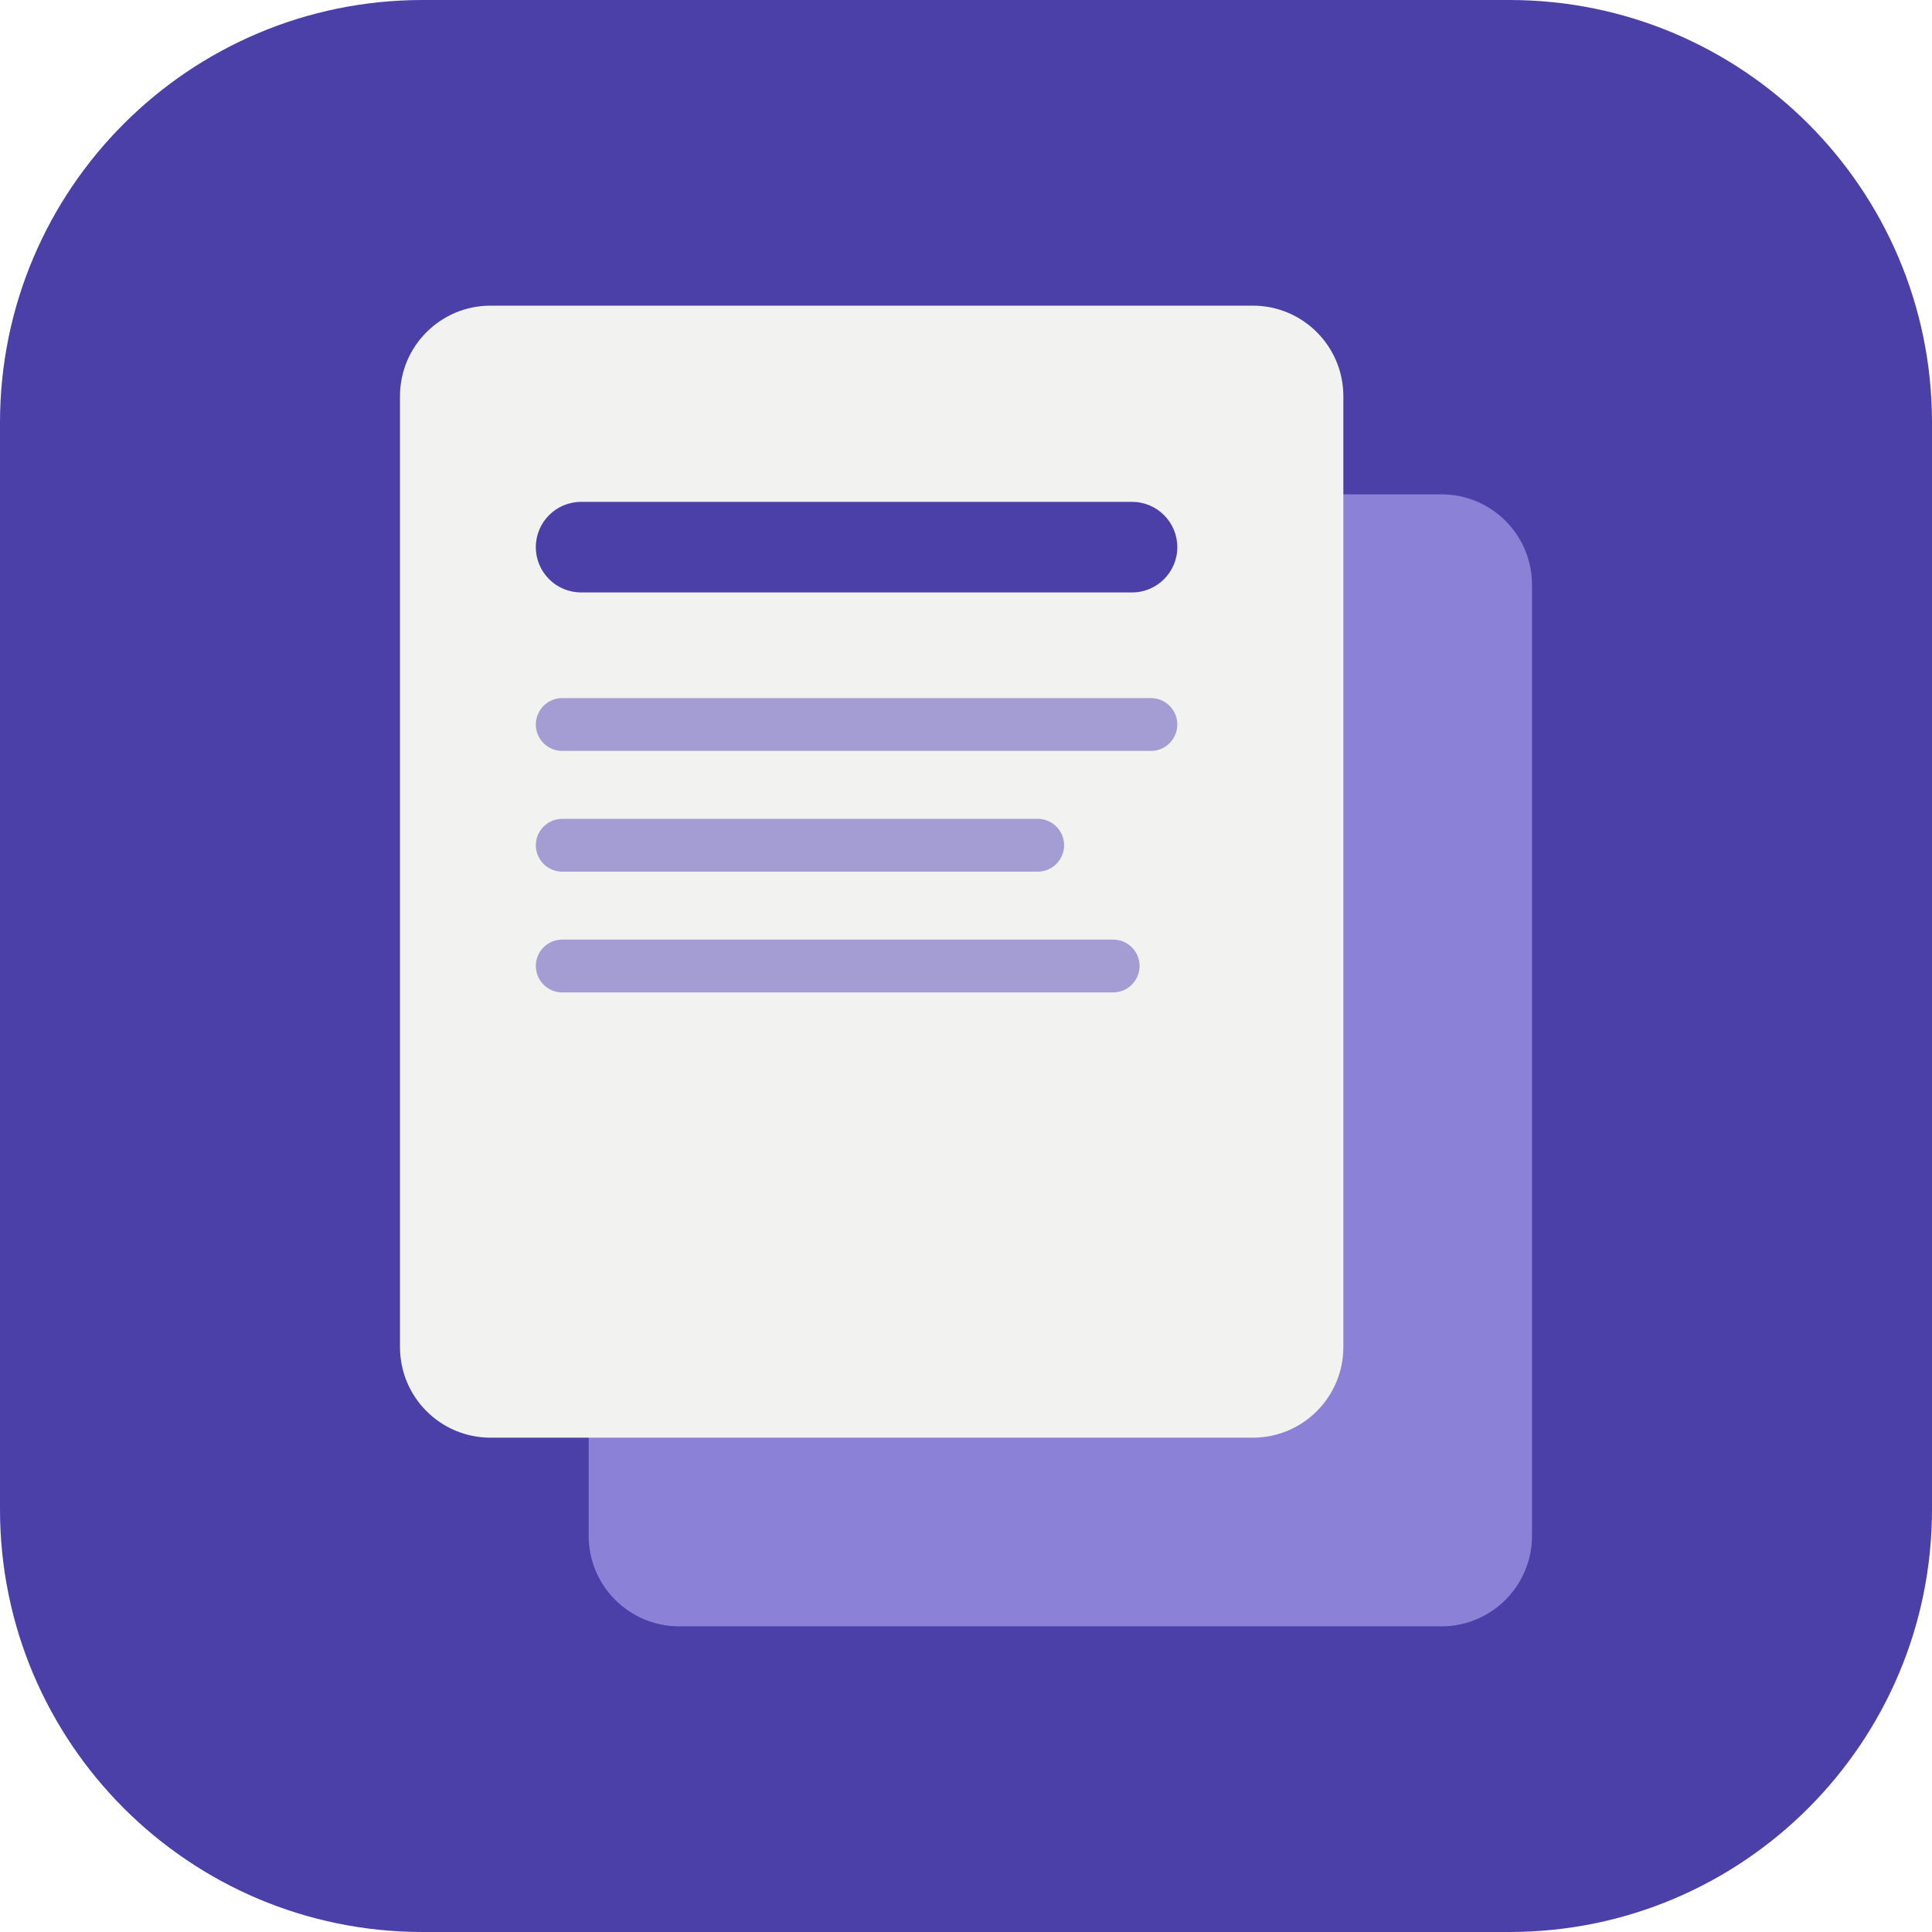
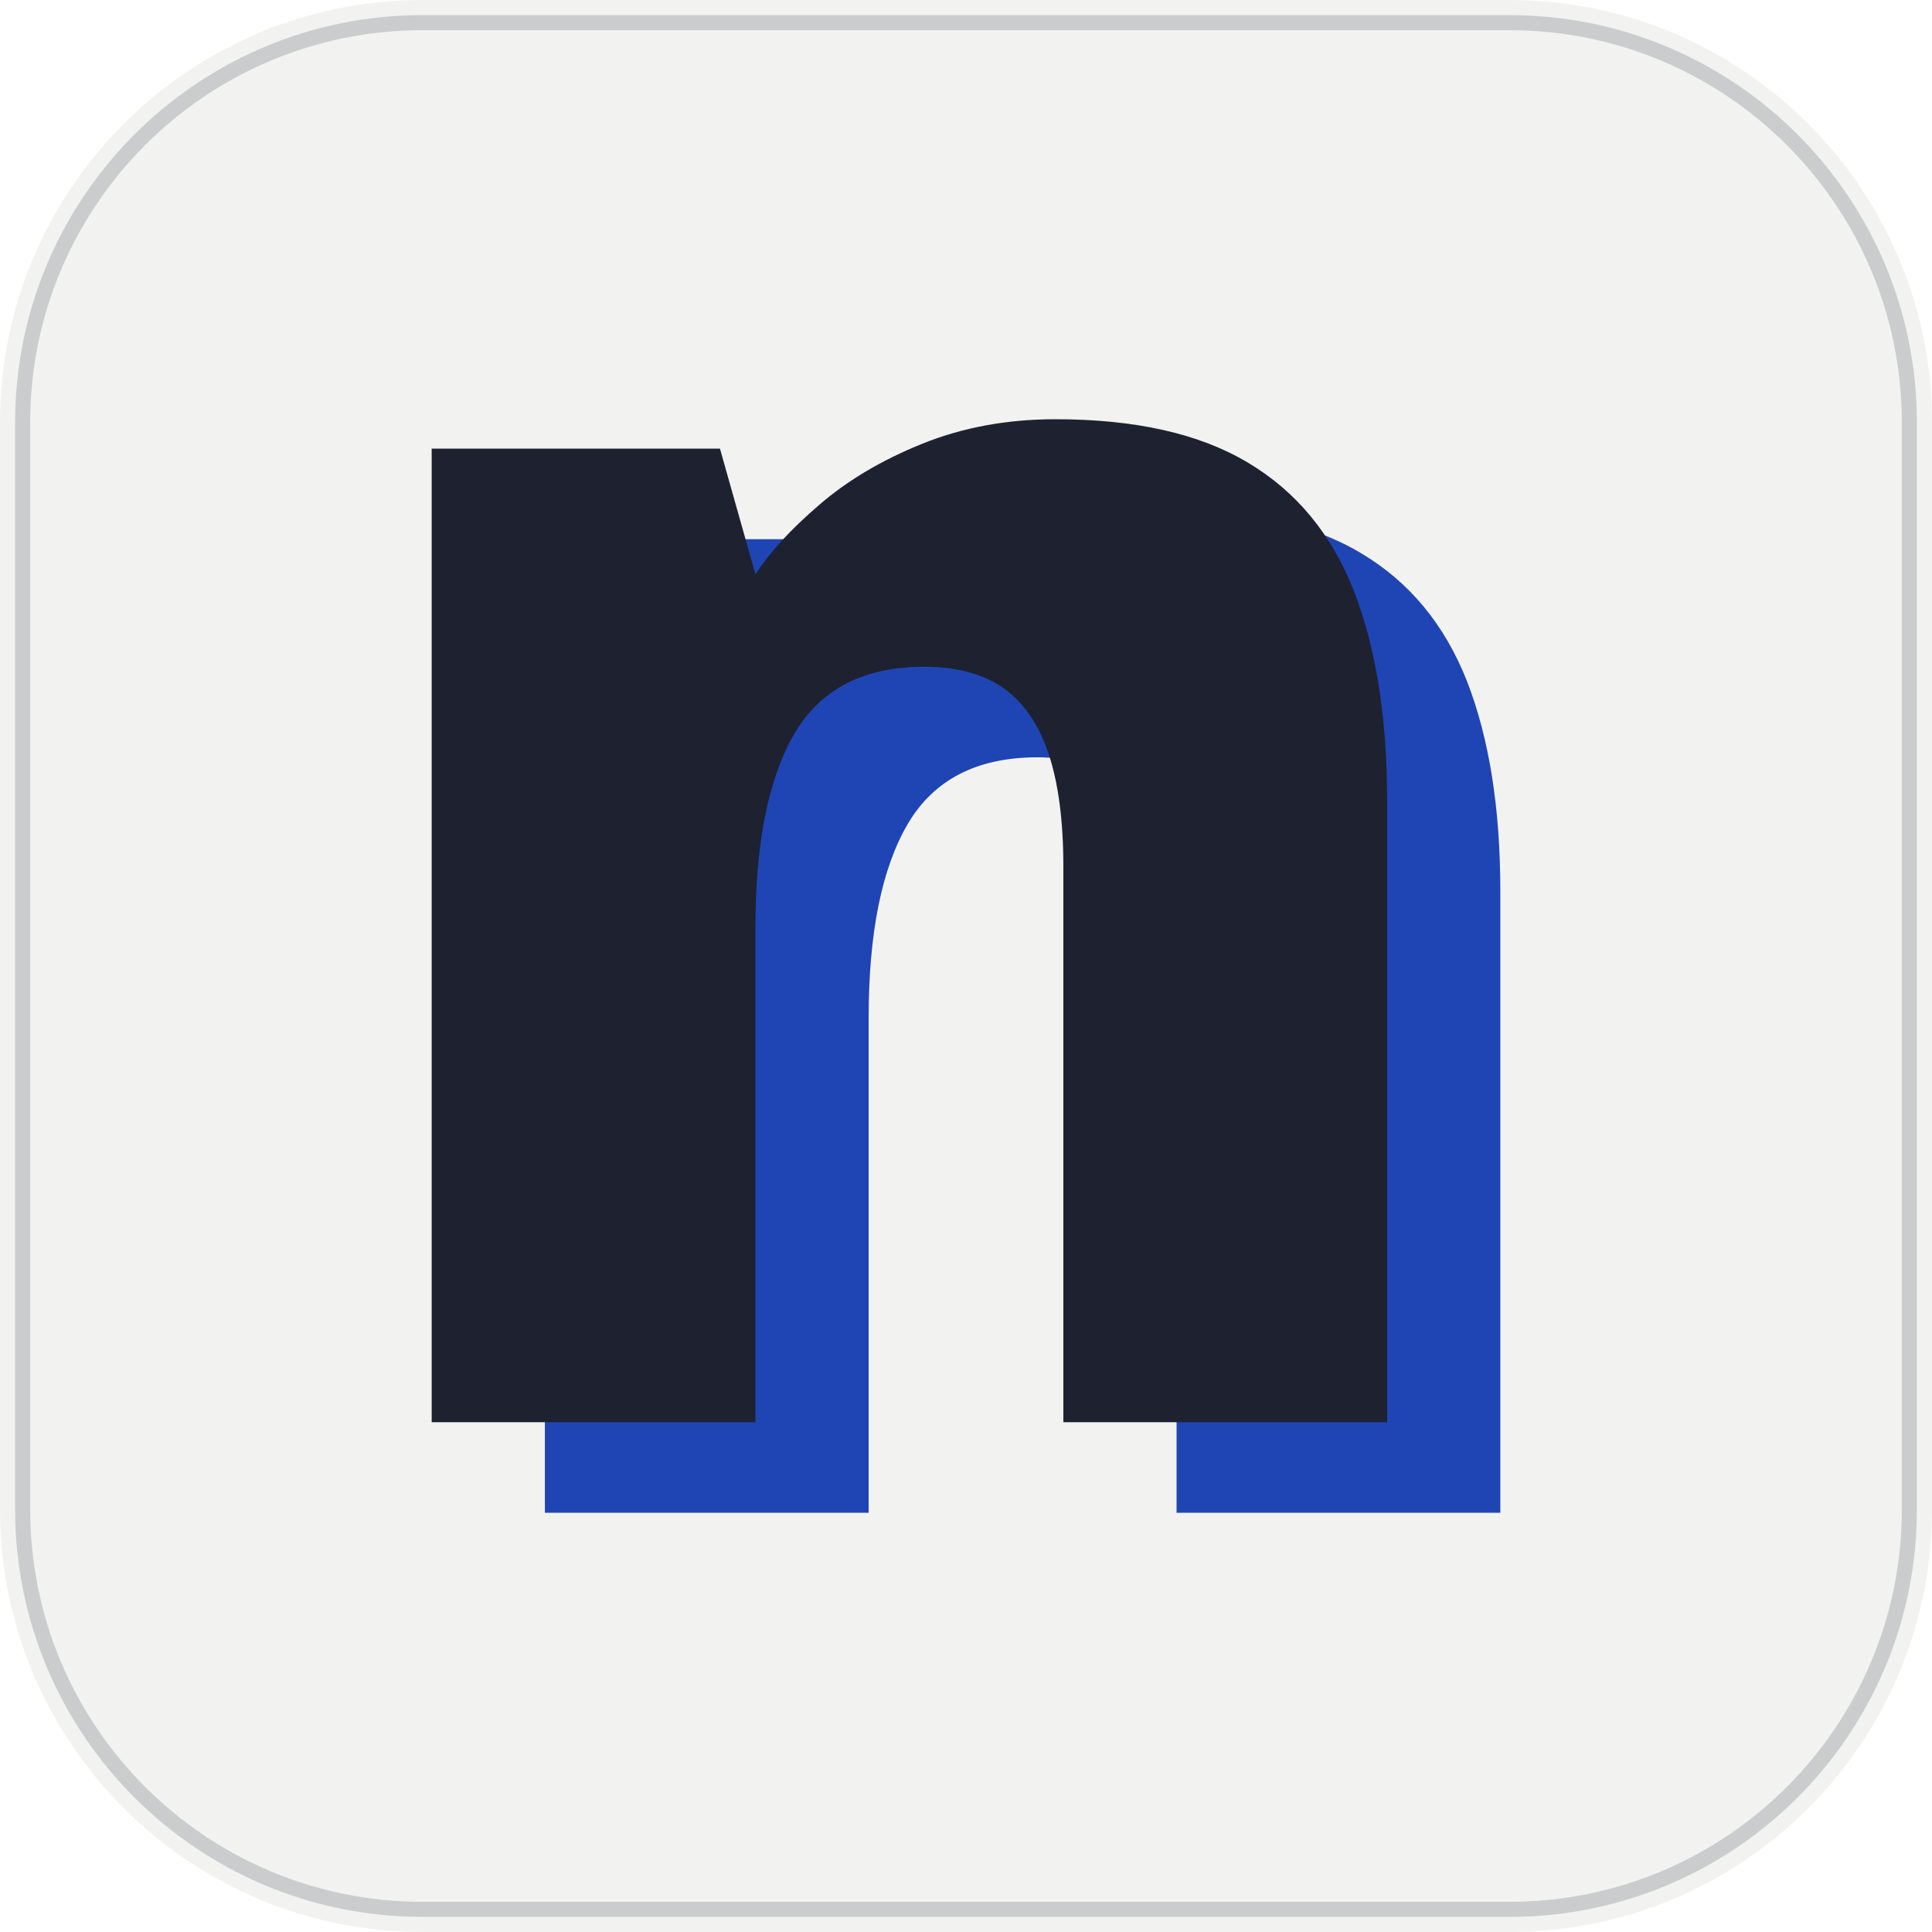
<svg xmlns="http://www.w3.org/2000/svg" viewBox="0 0 512 512">
-   <rect width="512" height="512" rx="112" fill="#4b3fa8" />
-   <rect x="156" y="131" width="250" height="300" rx="24" fill="#8b81d6" />
-   <rect x="106" y="81" width="250" height="300" rx="24" fill="#f2f3f0" />
-   <rect x="142" y="133" width="170" height="24" rx="12" fill="#4b3fa8" />
-   <g fill="#a49dd4">
-     <rect x="142" y="185" width="170" height="14" rx="7" />
-     <rect x="142" y="217" width="140" height="14" rx="7" />
-     <rect x="142" y="249" width="160" height="14" rx="7" />
+   <rect width="512" height="512" rx="112" fill="#f2f3f0" />
+   <rect x="6" y="6" width="500" height="500" rx="106" fill="none" stroke="#1e2130" stroke-opacity=".18" stroke-width="4" />
+   <g transform="translate(256 256) scale(1) translate(-256 -256)">
+     <path d="M200.2 376.9L114.4 376.9L114.4 118.9L190.8 118.9L200.2 152.2Q205.9 143.4 217.1 133.8Q228.3 124.1 244.4 117.6Q260.5 111.1 279.7 111.1Q311.5 111.1 330.7 122.6Q349.9 134 358.8 156.6Q367.6 179.3 367.6 212L367.6 376.9L281.8 376.9L281.8 229.7Q281.8 211.5 277.9 199.8Q274 188.1 266 182.4Q257.9 176.7 244.9 176.7Q221 176.7 210.6 194.3Q200.2 212 200.2 245.8" transform="translate(30 24)" fill="#1f45b5" />
+     <path d="M200.2 376.9L114.4 376.9L114.4 118.9L190.8 118.9L200.2 152.2Q205.9 143.4 217.1 133.8Q228.3 124.1 244.4 117.6Q260.5 111.1 279.7 111.1Q311.5 111.1 330.7 122.6Q349.9 134 358.8 156.6Q367.6 179.3 367.6 212L367.6 376.9L281.8 376.9L281.8 229.7Q281.8 211.5 277.9 199.8Q274 188.1 266 182.4Q257.9 176.7 244.9 176.7Q221 176.7 210.6 194.3Q200.2 212 200.2 245.8" fill="#1e2130" />
  </g>
</svg>
